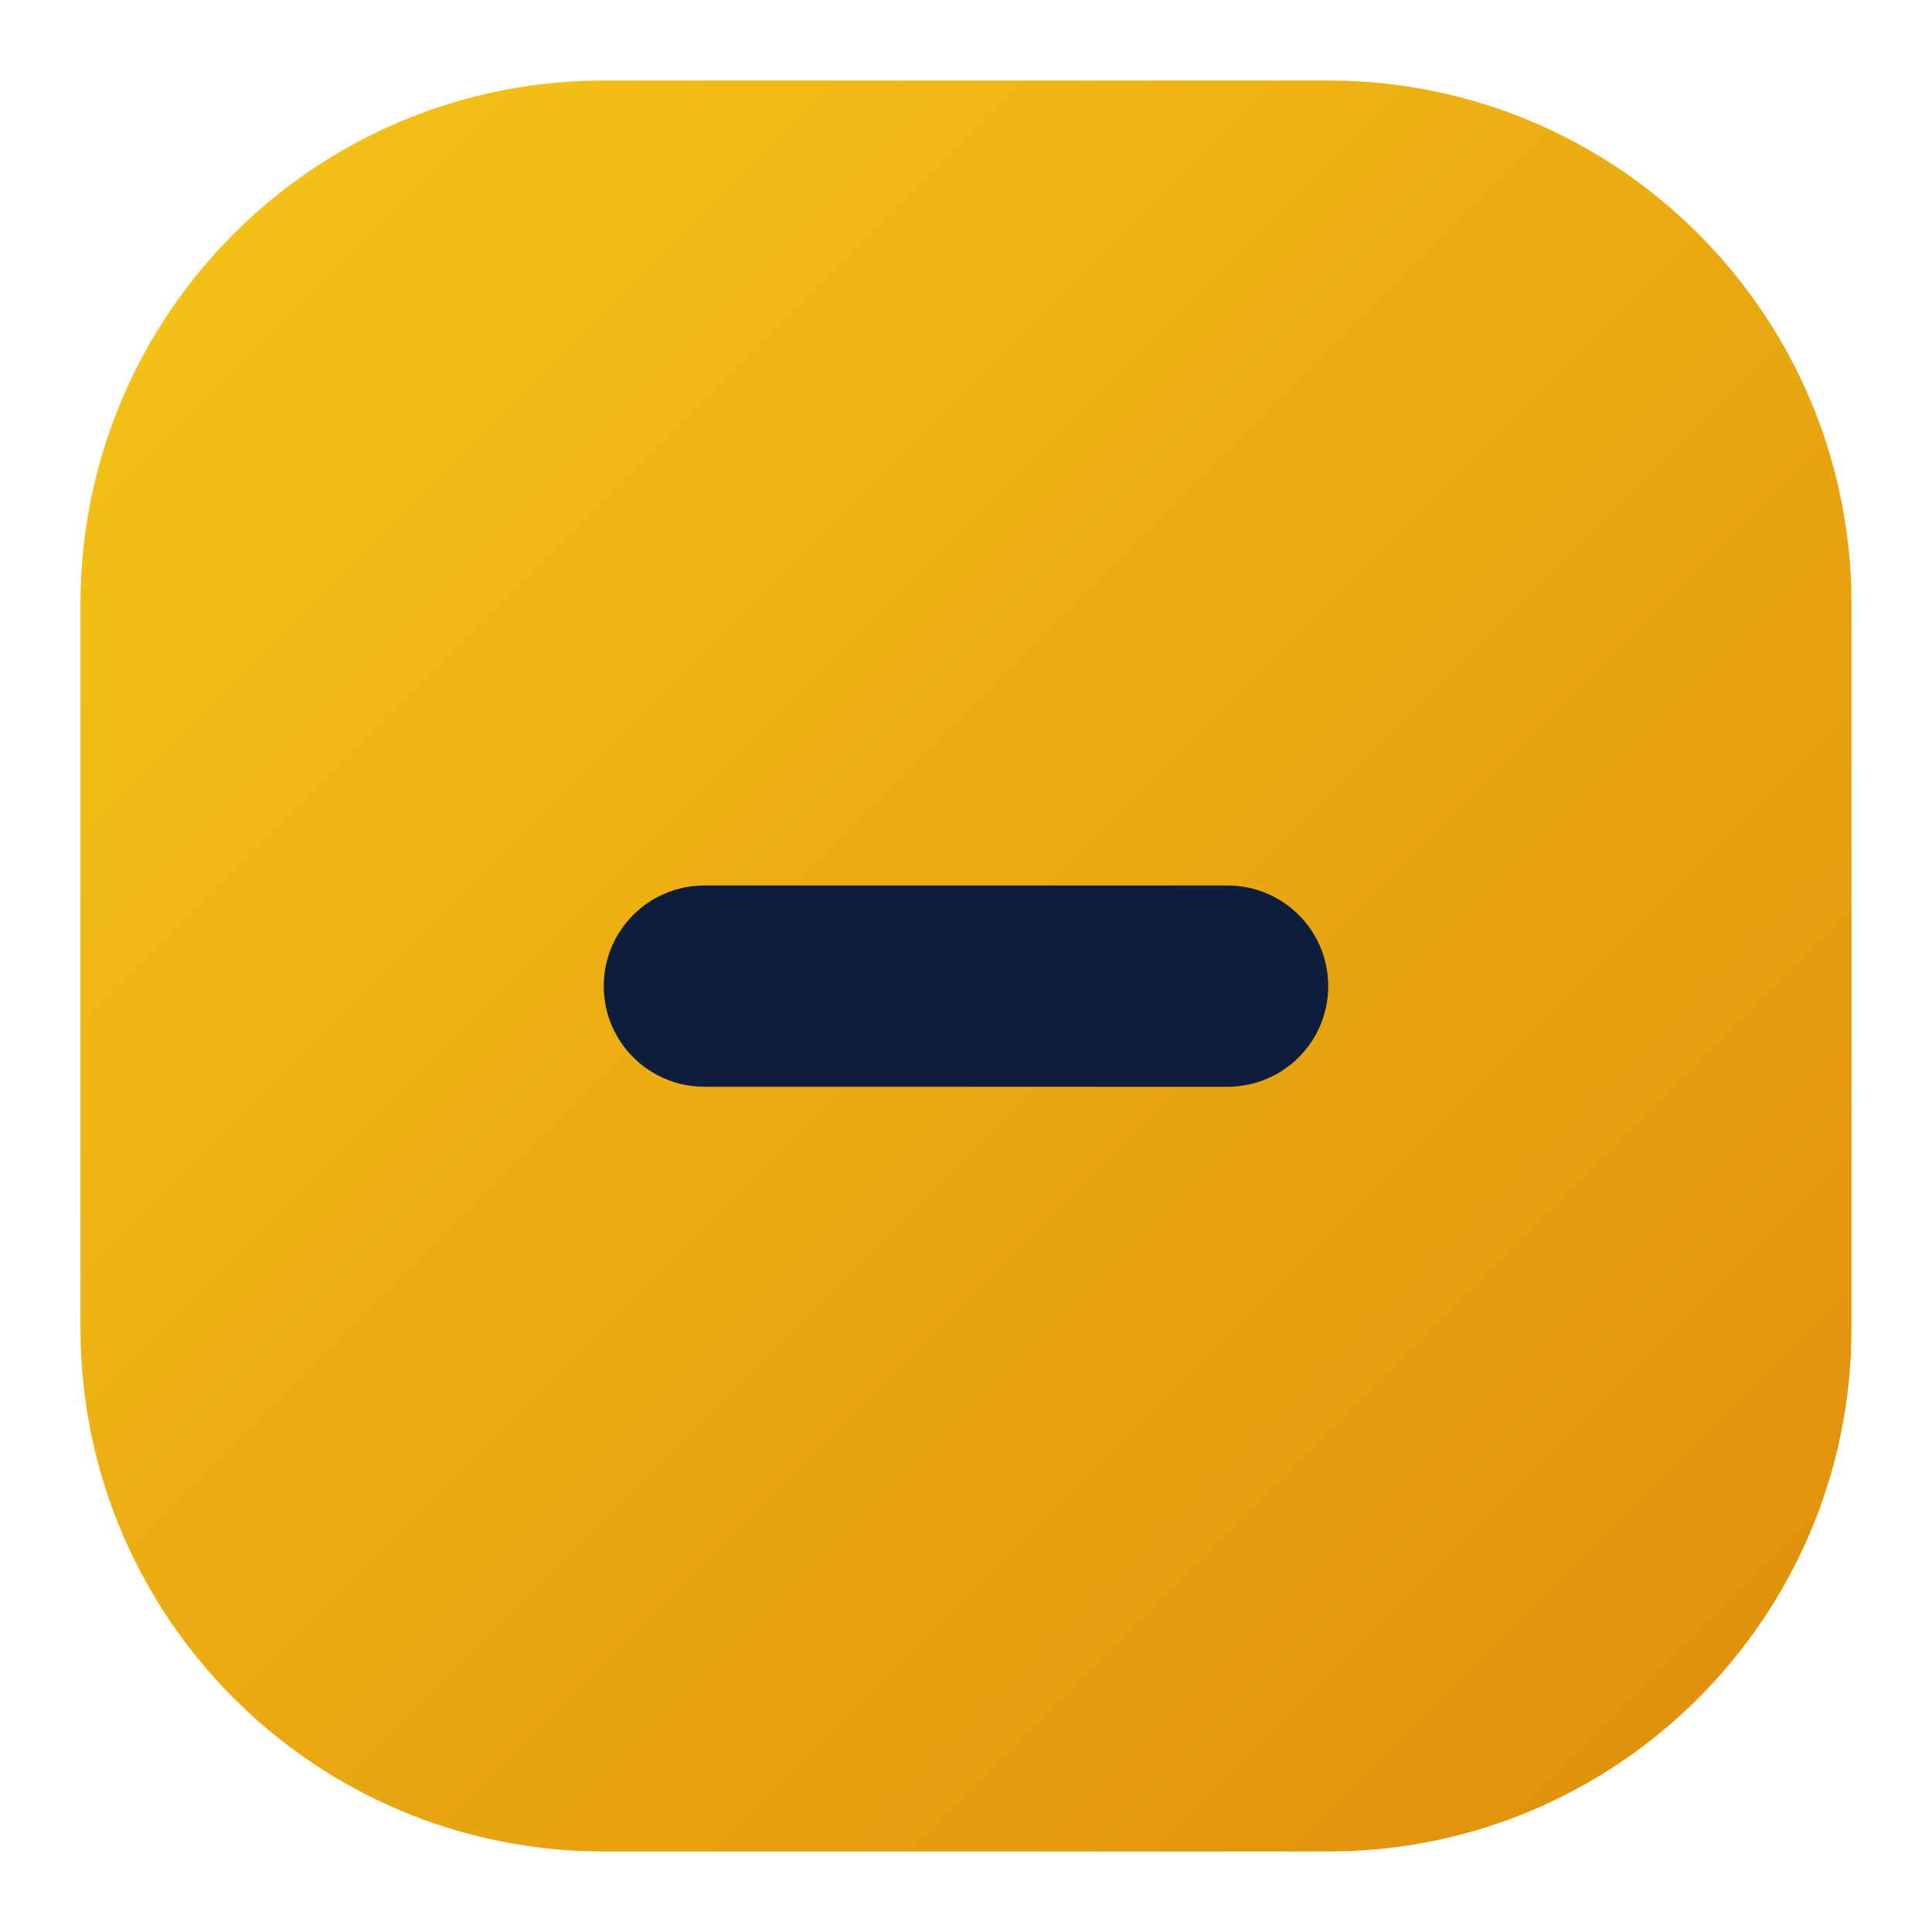
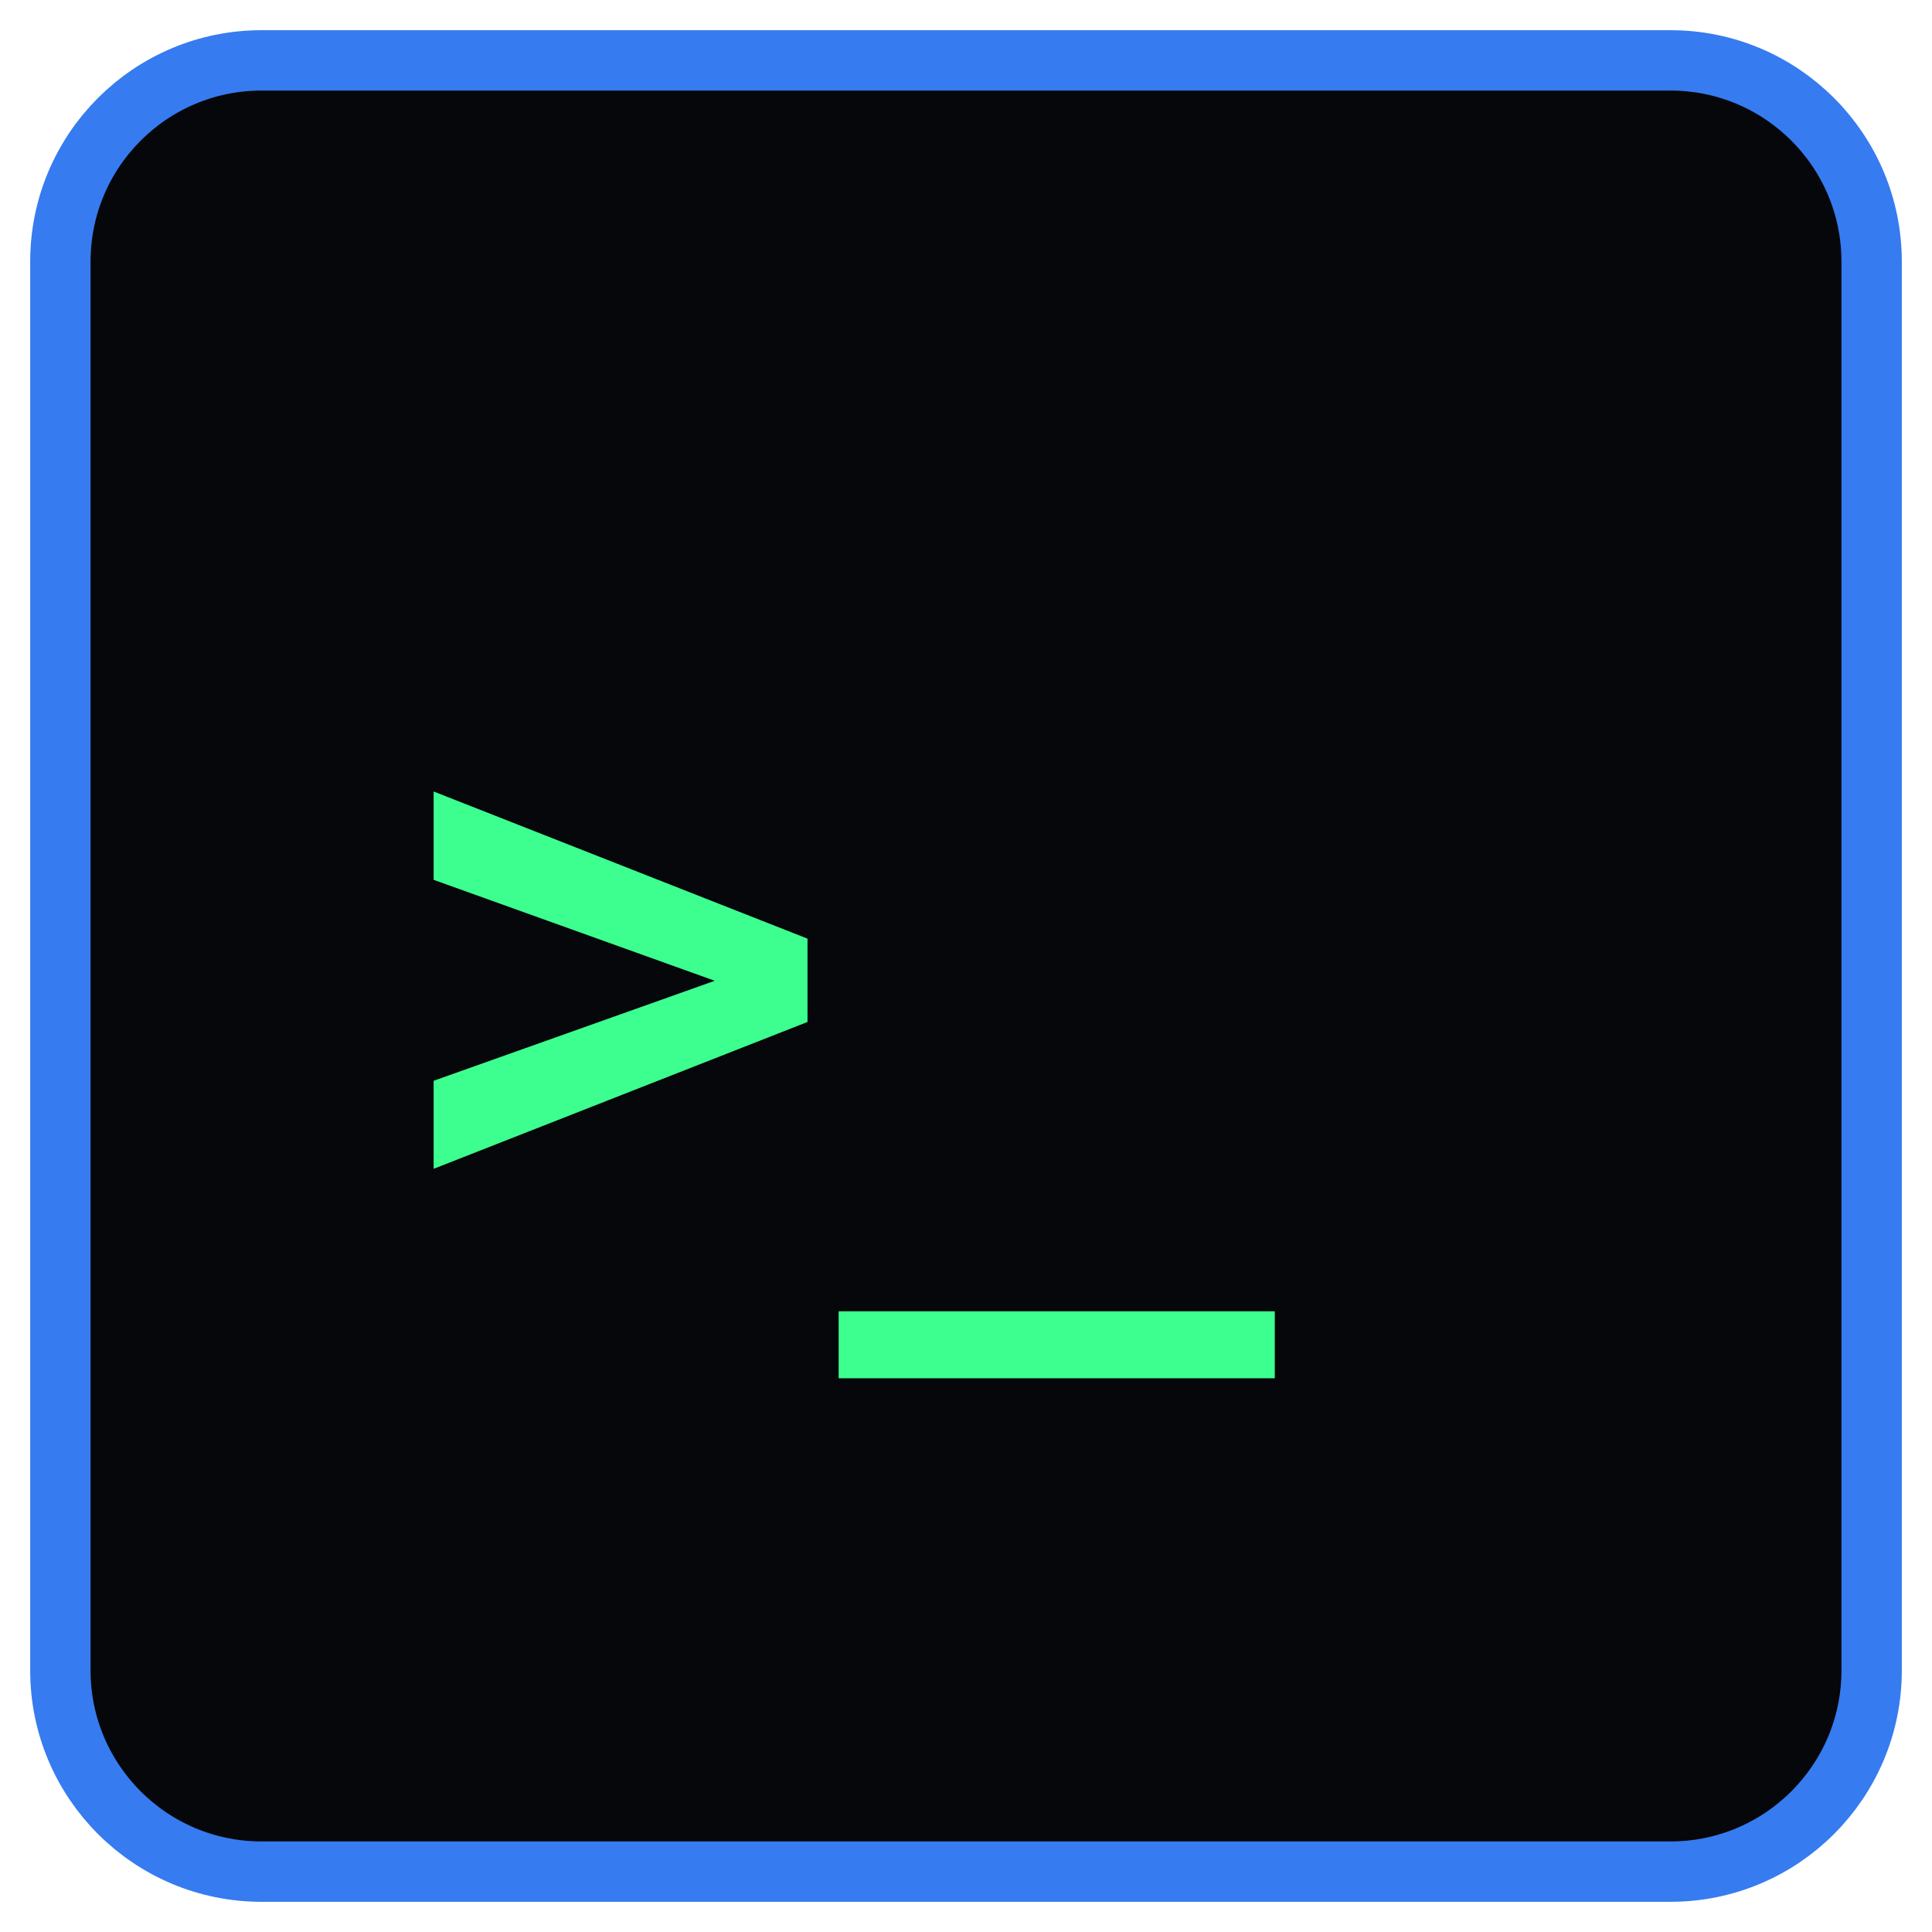
- <svg xmlns="http://www.w3.org/2000/svg" width="96" height="96" viewBox="0 0 96 96">
-   <defs>
-     <linearGradient id="g" x1="0" y1="0" x2="1" y2="1">
-       <stop offset="0" stop-color="#f5c518" />
-       <stop offset="1" stop-color="#e08e0b" />
-     </linearGradient>
-   </defs>
-   <rect x="4" y="4" width="88" height="88" rx="26" fill="url(#g)" />
-   <rect x="30" y="44" width="36" height="10" rx="5" fill="#0f1e3d" />
+ <svg xmlns="http://www.w3.org/2000/svg" width="96" height="96" viewBox="0 0 96 96" font-family="ui-monospace, 'SF Mono', Menlo, Consolas, monospace">
+   <rect x="3" y="3" width="90" height="90" rx="10" fill="#05070a" stroke="#367bf0" stroke-width="3" />
+   <text x="20" y="60" fill="#3dff8f" font-size="36" font-weight="800">&gt;_</text>
</svg>
